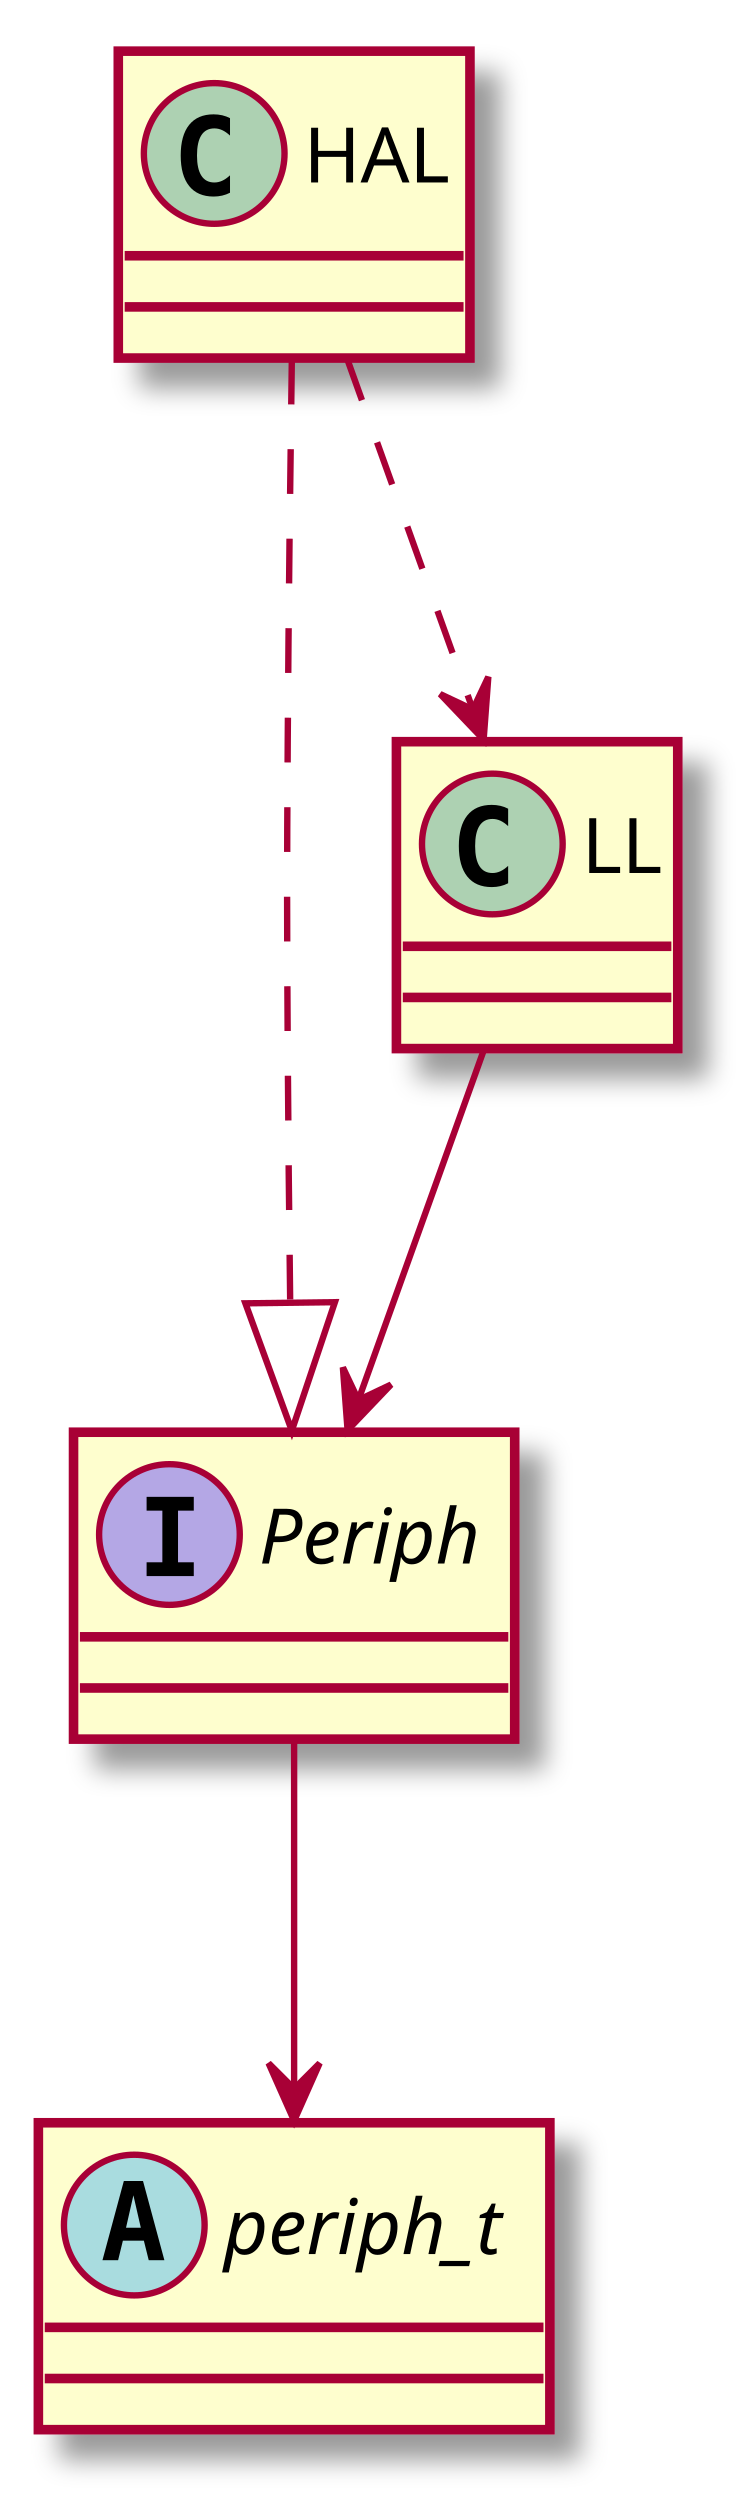
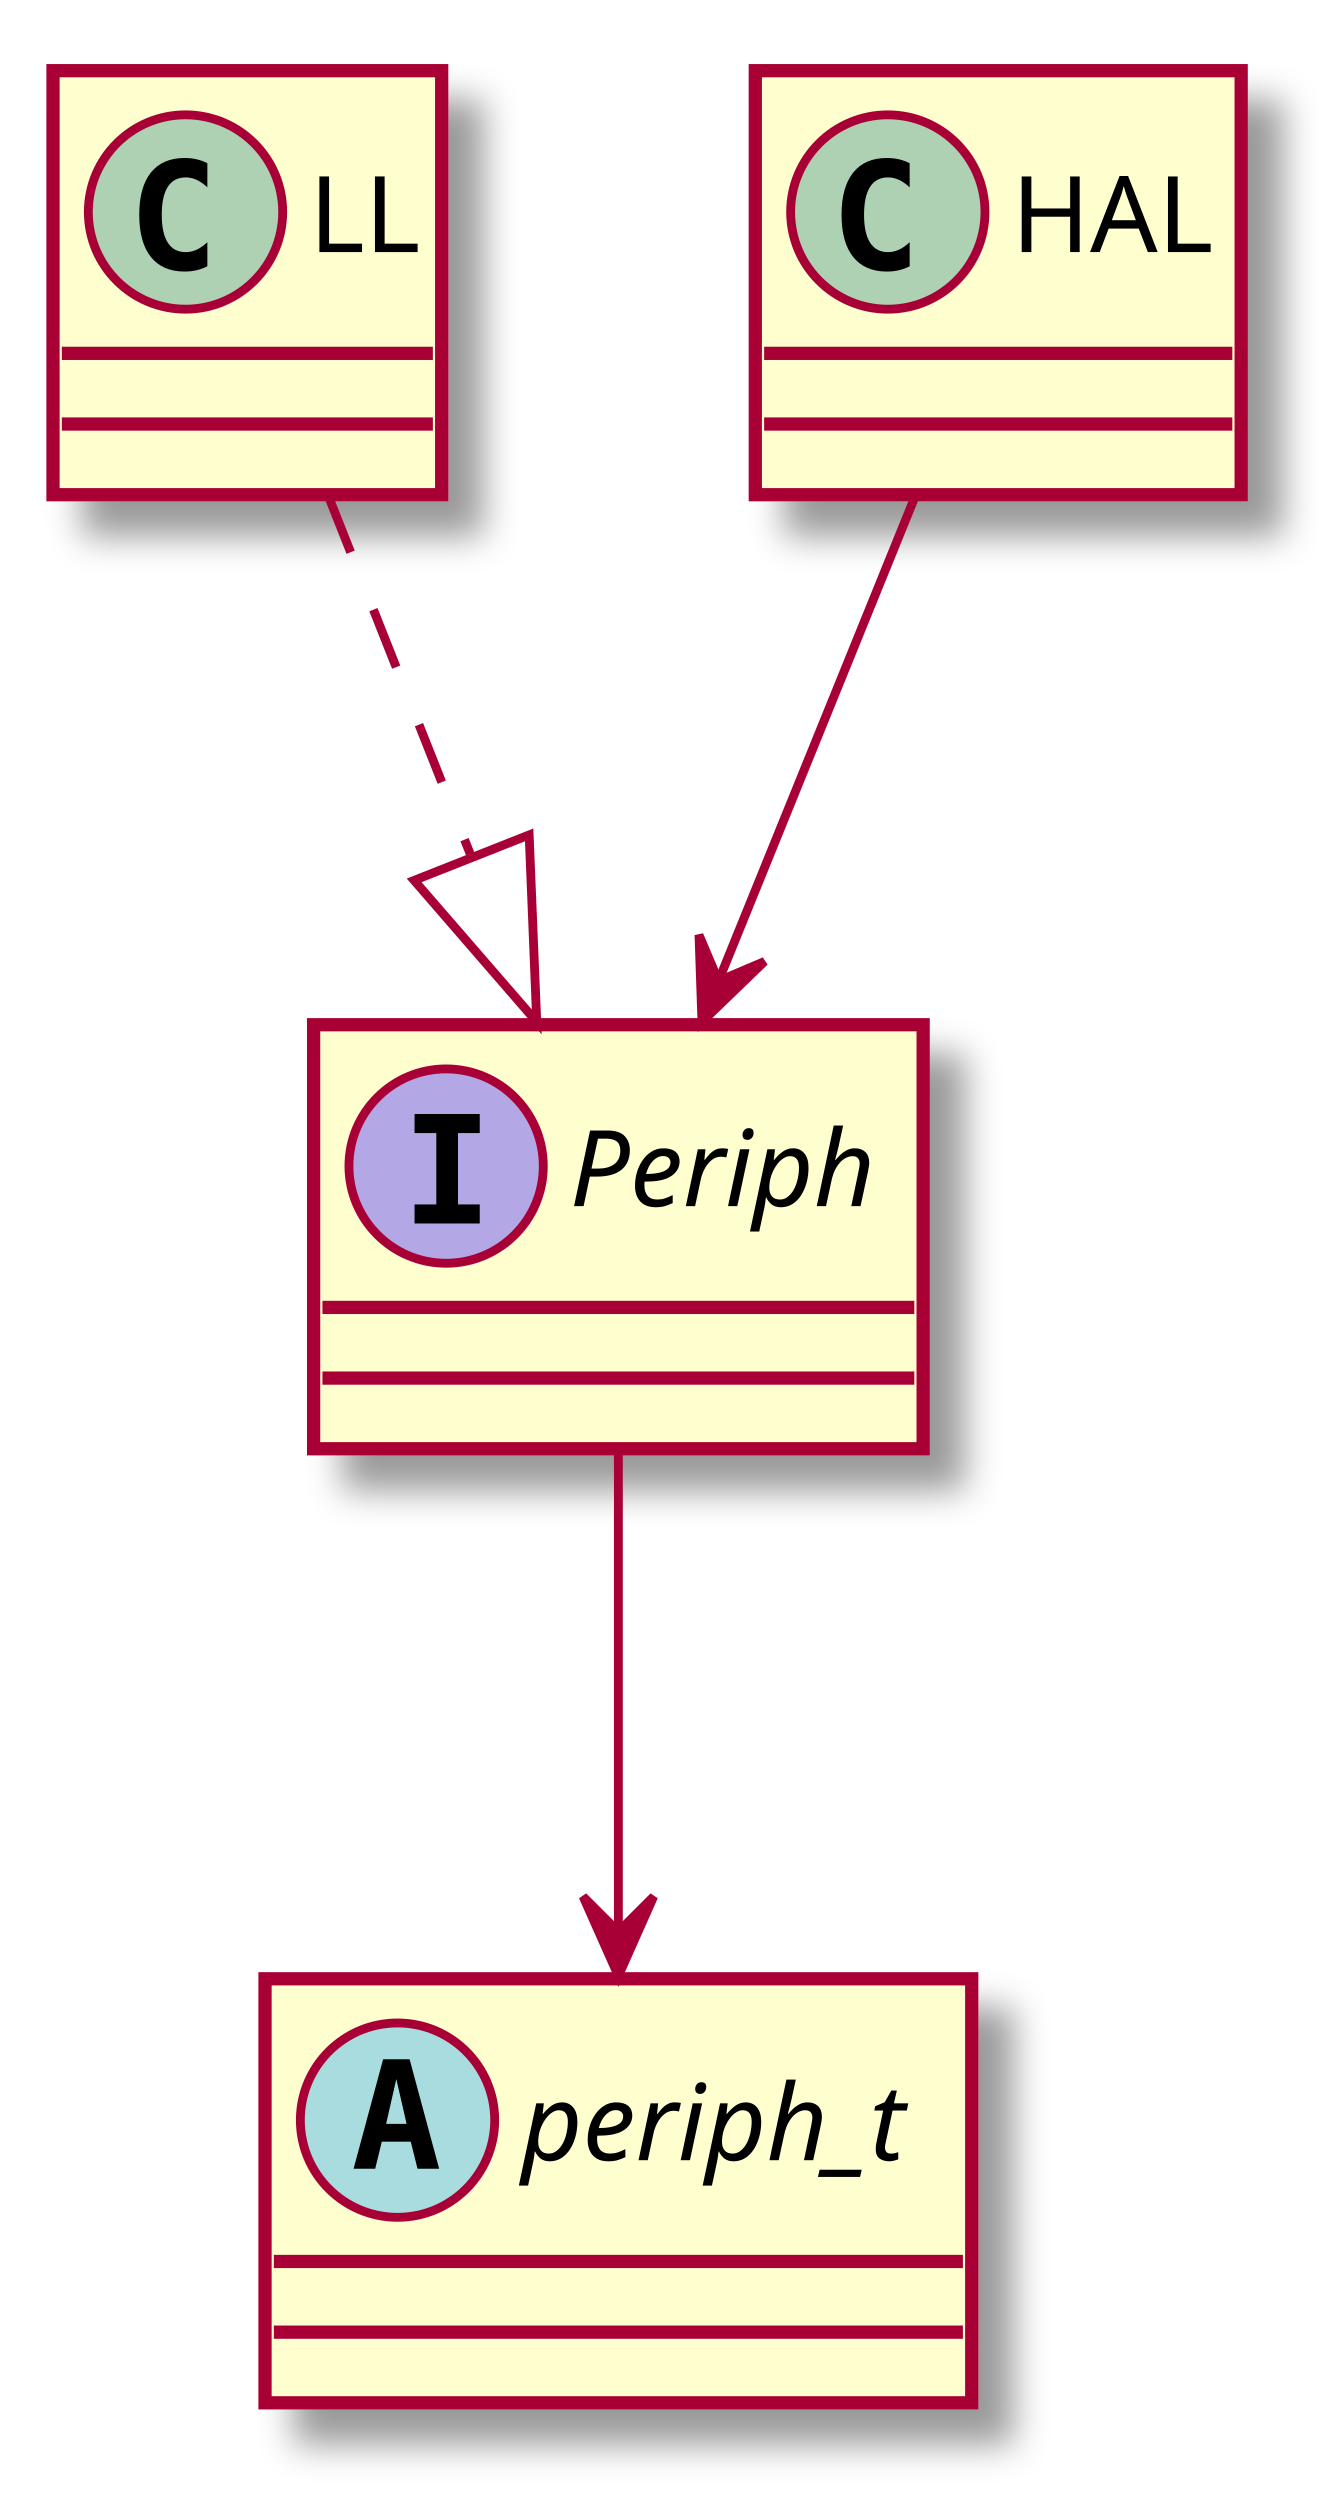
- <svg xmlns="http://www.w3.org/2000/svg" contentScriptType="application/ecmascript" contentStyleType="text/css" height="391px" preserveAspectRatio="none" style="width:117px;height:391px;" version="1.1" viewBox="0 0 117 391" width="117px" zoomAndPan="magnify">
+ <svg xmlns="http://www.w3.org/2000/svg" contentScriptType="application/ecmascript" contentStyleType="text/css" height="283px" preserveAspectRatio="none" style="width:151px;height:283px;" version="1.1" viewBox="0 0 151 283" width="151px" zoomAndPan="magnify">
  <defs>
-     <filter height="300%" id="f1w1eco8wfr55z" width="300%" x="-1" y="-1">
+     <filter height="300%" id="f1nk1wln6klac3" width="300%" x="-1" y="-1">
      <feGaussianBlur result="blurOut" stdDeviation="2.0" />
      <feColorMatrix in="blurOut" result="blurOut2" type="matrix" values="0 0 0 0 0 0 0 0 0 0 0 0 0 0 0 0 0 0 .4 0" />
      <feOffset dx="4.0" dy="4.0" in="blurOut2" result="blurOut3" />
      <feBlend in="SourceGraphic" in2="blurOut3" mode="normal" />
    </filter>
  </defs>
  <g>
-     <rect fill="#FEFECE" filter="url(#f1w1eco8wfr55z)" height="48" id="Periph" style="stroke: #A80036; stroke-width: 1.5;" width="69" x="11.5" y="224" />
-     <ellipse cx="26.5" cy="240" fill="#B4A7E5" rx="11" ry="11" style="stroke: #A80036; stroke-width: 1.0;" />
-     <path d="M22.928,236.265 L22.928,234.107 L30.307,234.107 L30.307,236.265 L27.842,236.265 L27.842,244.342 L30.307,244.342 L30.307,246.5 L22.928,246.5 L22.928,244.342 L25.393,244.342 L25.393,236.265 Z " />
-     <text fill="#000000" font-family="sans-serif" font-size="12" font-style="italic" lengthAdjust="spacingAndGlyphs" textLength="37" x="40.5" y="244.535">Periph</text>
-     <line style="stroke: #A80036; stroke-width: 1.5;" x1="12.5" x2="79.5" y1="256" y2="256" />
-     <line style="stroke: #A80036; stroke-width: 1.5;" x1="12.5" x2="79.5" y1="264" y2="264" />
-     <rect fill="#FEFECE" filter="url(#f1w1eco8wfr55z)" height="48" id="LL" style="stroke: #A80036; stroke-width: 1.5;" width="44" x="62" y="116" />
-     <ellipse cx="77" cy="132" fill="#ADD1B2" rx="11" ry="11" style="stroke: #A80036; stroke-width: 1.0;" />
-     <path d="M79.473,138.143 Q78.892,138.442 78.253,138.591 Q77.614,138.741 76.908,138.741 Q74.401,138.741 73.082,137.089 Q71.762,135.437 71.762,132.316 Q71.762,129.186 73.082,127.535 Q74.401,125.883 76.908,125.883 Q77.614,125.883 78.261,126.032 Q78.909,126.182 79.473,126.481 L79.473,129.203 Q78.842,128.622 78.249,128.352 Q77.655,128.083 77.024,128.083 Q75.68,128.083 74.995,129.149 Q74.31,130.216 74.31,132.316 Q74.31,134.408 74.995,135.474 Q75.68,136.541 77.024,136.541 Q77.655,136.541 78.249,136.271 Q78.842,136.001 79.473,135.42 Z " />
-     <text fill="#000000" font-family="sans-serif" font-size="12" lengthAdjust="spacingAndGlyphs" textLength="12" x="91" y="136.535">LL</text>
-     <line style="stroke: #A80036; stroke-width: 1.5;" x1="63" x2="105" y1="148" y2="148" />
-     <line style="stroke: #A80036; stroke-width: 1.5;" x1="63" x2="105" y1="156" y2="156" />
-     <rect fill="#FEFECE" filter="url(#f1w1eco8wfr55z)" height="48" id="HAL" style="stroke: #A80036; stroke-width: 1.5;" width="55" x="18.5" y="8" />
-     <ellipse cx="33.5" cy="24" fill="#ADD1B2" rx="11" ry="11" style="stroke: #A80036; stroke-width: 1.0;" />
-     <path d="M35.973,30.143 Q35.392,30.442 34.753,30.591 Q34.114,30.741 33.408,30.741 Q30.901,30.741 29.581,29.089 Q28.262,27.437 28.262,24.316 Q28.262,21.186 29.581,19.535 Q30.901,17.883 33.408,17.883 Q34.114,17.883 34.761,18.032 Q35.409,18.182 35.973,18.48 L35.973,21.203 Q35.342,20.622 34.749,20.352 Q34.155,20.082 33.524,20.082 Q32.18,20.082 31.495,21.149 Q30.81,22.216 30.81,24.316 Q30.81,26.408 31.495,27.474 Q32.18,28.541 33.524,28.541 Q34.155,28.541 34.749,28.271 Q35.342,28.002 35.973,27.42 Z " />
-     <text fill="#000000" font-family="sans-serif" font-size="12" lengthAdjust="spacingAndGlyphs" textLength="23" x="47.5" y="28.535">HAL</text>
-     <line style="stroke: #A80036; stroke-width: 1.5;" x1="19.5" x2="72.5" y1="40" y2="40" />
-     <line style="stroke: #A80036; stroke-width: 1.5;" x1="19.5" x2="72.5" y1="48" y2="48" />
-     <rect fill="#FEFECE" filter="url(#f1w1eco8wfr55z)" height="48" id="periph_t" style="stroke: #A80036; stroke-width: 1.5;" width="80" x="6" y="332" />
-     <ellipse cx="21" cy="348" fill="#A9DCDF" rx="11" ry="11" style="stroke: #A80036; stroke-width: 1.0;" />
-     <path d="M20.863,343.348 L19.709,348.42 L22.025,348.42 Z M19.369,341.107 L22.366,341.107 L25.711,353.5 L23.262,353.5 L22.498,350.437 L19.22,350.437 L18.473,353.5 L16.024,353.5 Z " />
-     <text fill="#000000" font-family="sans-serif" font-size="12" font-style="italic" lengthAdjust="spacingAndGlyphs" textLength="48" x="35" y="352.535">periph_t</text>
-     <line style="stroke: #A80036; stroke-width: 1.5;" x1="7" x2="85" y1="364" y2="364" />
-     <line style="stroke: #A80036; stroke-width: 1.5;" x1="7" x2="85" y1="372" y2="372" />
-     <path d="M46,272 C46,288 46,309.45 46,326.53 " fill="none" id="Periph-&gt;periph_t" style="stroke: #A80036; stroke-width: 1.0;" />
-     <polygon fill="#A80036" points="46,331.68,50,322.68,46,326.68,42,322.68,46,331.68" style="stroke: #A80036; stroke-width: 1.0;" />
-     <path d="M75.75,164 C69.97,180.14 62.2,201.82 56.05,218.97 " fill="none" id="LL-&gt;Periph" style="stroke: #A80036; stroke-width: 1.0;" />
-     <polygon fill="#A80036" points="54.36,223.68,61.157,216.552,56.044,218.972,53.624,213.859,54.36,223.68" style="stroke: #A80036; stroke-width: 1.0;" />
-     <path d="M45.64,56.25 C45.41,72.89 45.12,95.83 45,116 C44.87,137.33 44.87,142.67 45,164 C45.08,176.77 45.22,190.64 45.38,203.32 " fill="none" id="HAL-&gt;Periph" style="stroke: #A80036; stroke-width: 1.0; stroke-dasharray: 7.0,7.0;" />
-     <polygon fill="none" points="52.38,203.66,45.64,223.75,38.38,203.84,52.38,203.66" style="stroke: #A80036; stroke-width: 1.0;" />
-     <path d="M54.25,56 C60.03,72.14 67.8,93.82 73.95,110.97 " fill="none" id="HAL-&gt;LL" style="stroke: #A80036; stroke-width: 1.0; stroke-dasharray: 7.0,7.0;" />
-     <polygon fill="#A80036" points="75.64,115.68,76.376,105.859,73.957,110.972,68.843,108.552,75.64,115.68" style="stroke: #A80036; stroke-width: 1.0;" />
+     <rect fill="#FEFECE" filter="url(#f1nk1wln6klac3)" height="48" id="Periph" style="stroke: #A80036; stroke-width: 1.5;" width="69" x="35.5" y="116" />
+     <ellipse cx="50.5" cy="132" fill="#B4A7E5" rx="11" ry="11" style="stroke: #A80036; stroke-width: 1.0;" />
+     <path d="M46.928,128.265 L46.928,126.107 L54.307,126.107 L54.307,128.265 L51.842,128.265 L51.842,136.342 L54.307,136.342 L54.307,138.5 L46.928,138.5 L46.928,136.342 L49.393,136.342 L49.393,128.265 Z " />
+     <text fill="#000000" font-family="sans-serif" font-size="12" font-style="italic" lengthAdjust="spacingAndGlyphs" textLength="37" x="64.5" y="136.535">Periph</text>
+     <line style="stroke: #A80036; stroke-width: 1.5;" x1="36.5" x2="103.5" y1="148" y2="148" />
+     <line style="stroke: #A80036; stroke-width: 1.5;" x1="36.5" x2="103.5" y1="156" y2="156" />
+     <rect fill="#FEFECE" filter="url(#f1nk1wln6klac3)" height="48" id="LL" style="stroke: #A80036; stroke-width: 1.5;" width="44" x="6" y="8" />
+     <ellipse cx="21" cy="24" fill="#ADD1B2" rx="11" ry="11" style="stroke: #A80036; stroke-width: 1.0;" />
+     <path d="M23.473,30.143 Q22.892,30.442 22.253,30.591 Q21.614,30.741 20.908,30.741 Q18.401,30.741 17.081,29.089 Q15.762,27.437 15.762,24.316 Q15.762,21.186 17.081,19.535 Q18.401,17.883 20.908,17.883 Q21.614,17.883 22.261,18.032 Q22.909,18.182 23.473,18.48 L23.473,21.203 Q22.842,20.622 22.249,20.352 Q21.655,20.082 21.024,20.082 Q19.68,20.082 18.995,21.149 Q18.31,22.216 18.31,24.316 Q18.31,26.408 18.995,27.474 Q19.68,28.541 21.024,28.541 Q21.655,28.541 22.249,28.271 Q22.842,28.002 23.473,27.42 Z " />
+     <text fill="#000000" font-family="sans-serif" font-size="12" lengthAdjust="spacingAndGlyphs" textLength="12" x="35" y="28.535">LL</text>
+     <line style="stroke: #A80036; stroke-width: 1.5;" x1="7" x2="49" y1="40" y2="40" />
+     <line style="stroke: #A80036; stroke-width: 1.5;" x1="7" x2="49" y1="48" y2="48" />
+     <rect fill="#FEFECE" filter="url(#f1nk1wln6klac3)" height="48" id="HAL" style="stroke: #A80036; stroke-width: 1.5;" width="55" x="85.5" y="8" />
+     <ellipse cx="100.5" cy="24" fill="#ADD1B2" rx="11" ry="11" style="stroke: #A80036; stroke-width: 1.0;" />
+     <path d="M102.973,30.143 Q102.392,30.442 101.753,30.591 Q101.114,30.741 100.408,30.741 Q97.901,30.741 96.582,29.089 Q95.262,27.437 95.262,24.316 Q95.262,21.186 96.582,19.535 Q97.901,17.883 100.408,17.883 Q101.114,17.883 101.761,18.032 Q102.409,18.182 102.973,18.48 L102.973,21.203 Q102.342,20.622 101.749,20.352 Q101.155,20.082 100.524,20.082 Q99.18,20.082 98.495,21.149 Q97.81,22.216 97.81,24.316 Q97.81,26.408 98.495,27.474 Q99.18,28.541 100.524,28.541 Q101.155,28.541 101.749,28.271 Q102.342,28.002 102.973,27.42 Z " />
+     <text fill="#000000" font-family="sans-serif" font-size="12" lengthAdjust="spacingAndGlyphs" textLength="23" x="114.5" y="28.535">HAL</text>
+     <line style="stroke: #A80036; stroke-width: 1.5;" x1="86.5" x2="139.5" y1="40" y2="40" />
+     <line style="stroke: #A80036; stroke-width: 1.5;" x1="86.5" x2="139.5" y1="48" y2="48" />
+     <rect fill="#FEFECE" filter="url(#f1nk1wln6klac3)" height="48" id="periph_t" style="stroke: #A80036; stroke-width: 1.5;" width="80" x="30" y="224" />
+     <ellipse cx="45" cy="240" fill="#A9DCDF" rx="11" ry="11" style="stroke: #A80036; stroke-width: 1.0;" />
+     <path d="M44.863,235.348 L43.709,240.42 L46.025,240.42 Z M43.369,233.107 L46.366,233.107 L49.711,245.5 L47.262,245.5 L46.498,242.437 L43.22,242.437 L42.473,245.5 L40.024,245.5 Z " />
+     <text fill="#000000" font-family="sans-serif" font-size="12" font-style="italic" lengthAdjust="spacingAndGlyphs" textLength="48" x="59" y="244.535">periph_t</text>
+     <line style="stroke: #A80036; stroke-width: 1.5;" x1="31" x2="109" y1="256" y2="256" />
+     <line style="stroke: #A80036; stroke-width: 1.5;" x1="31" x2="109" y1="264" y2="264" />
+     <path d="M70,164 C70,180 70,201.45 70,218.53 " fill="none" id="Periph-&gt;periph_t" style="stroke: #A80036; stroke-width: 1.0;" />
+     <polygon fill="#A80036" points="70,223.68,74,214.68,70,218.68,66,214.68,70,223.68" style="stroke: #A80036; stroke-width: 1.0;" />
+     <path d="M37.11,56 C41.87,68 47.84,83.06 53.38,97.05 " fill="none" id="LL-&gt;Periph" style="stroke: #A80036; stroke-width: 1.0; stroke-dasharray: 7.0,7.0;" />
+     <polygon fill="none" points="59.9,94.51,60.76,115.68,46.88,99.66,59.9,94.51" style="stroke: #A80036; stroke-width: 1.0;" />
+     <path d="M103.67,56 C97.12,72.14 88.33,93.82 81.37,110.97 " fill="none" id="HAL-&gt;Periph" style="stroke: #A80036; stroke-width: 1.0;" />
+     <polygon fill="#A80036" points="79.46,115.68,86.542,108.836,81.334,111.045,79.125,105.837,79.46,115.68" style="stroke: #A80036; stroke-width: 1.0;" />
  </g>
</svg>
